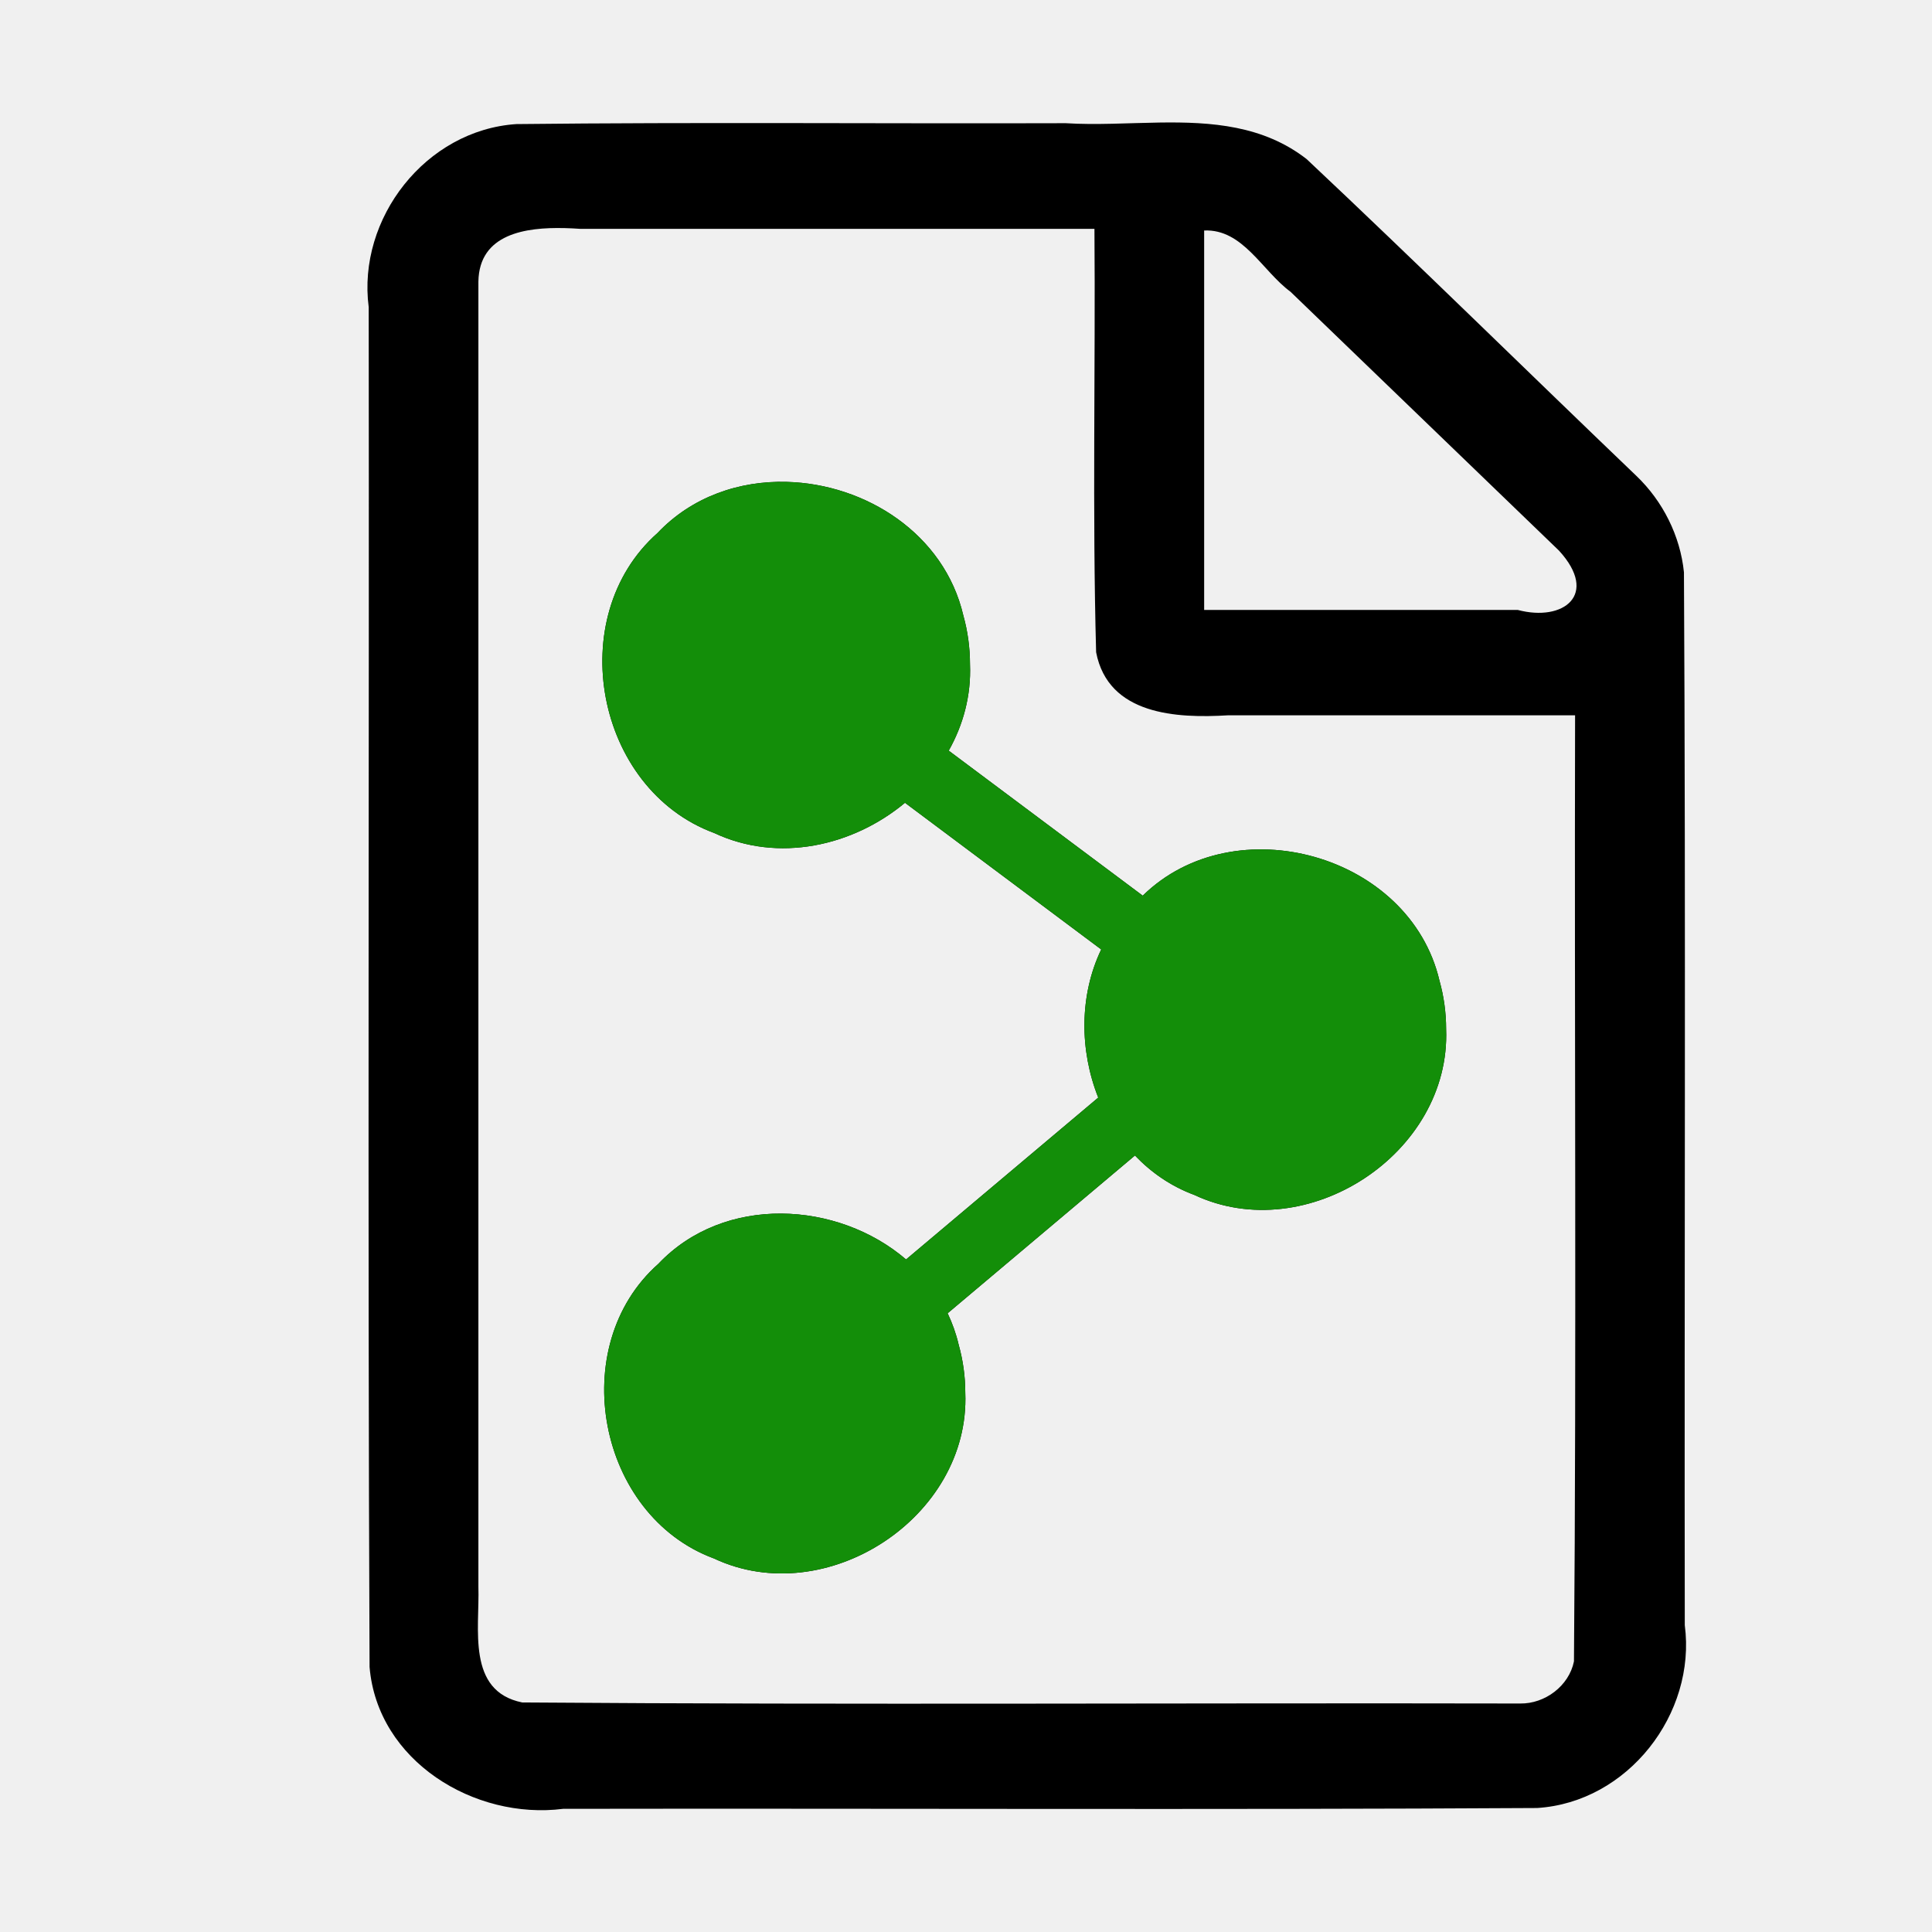
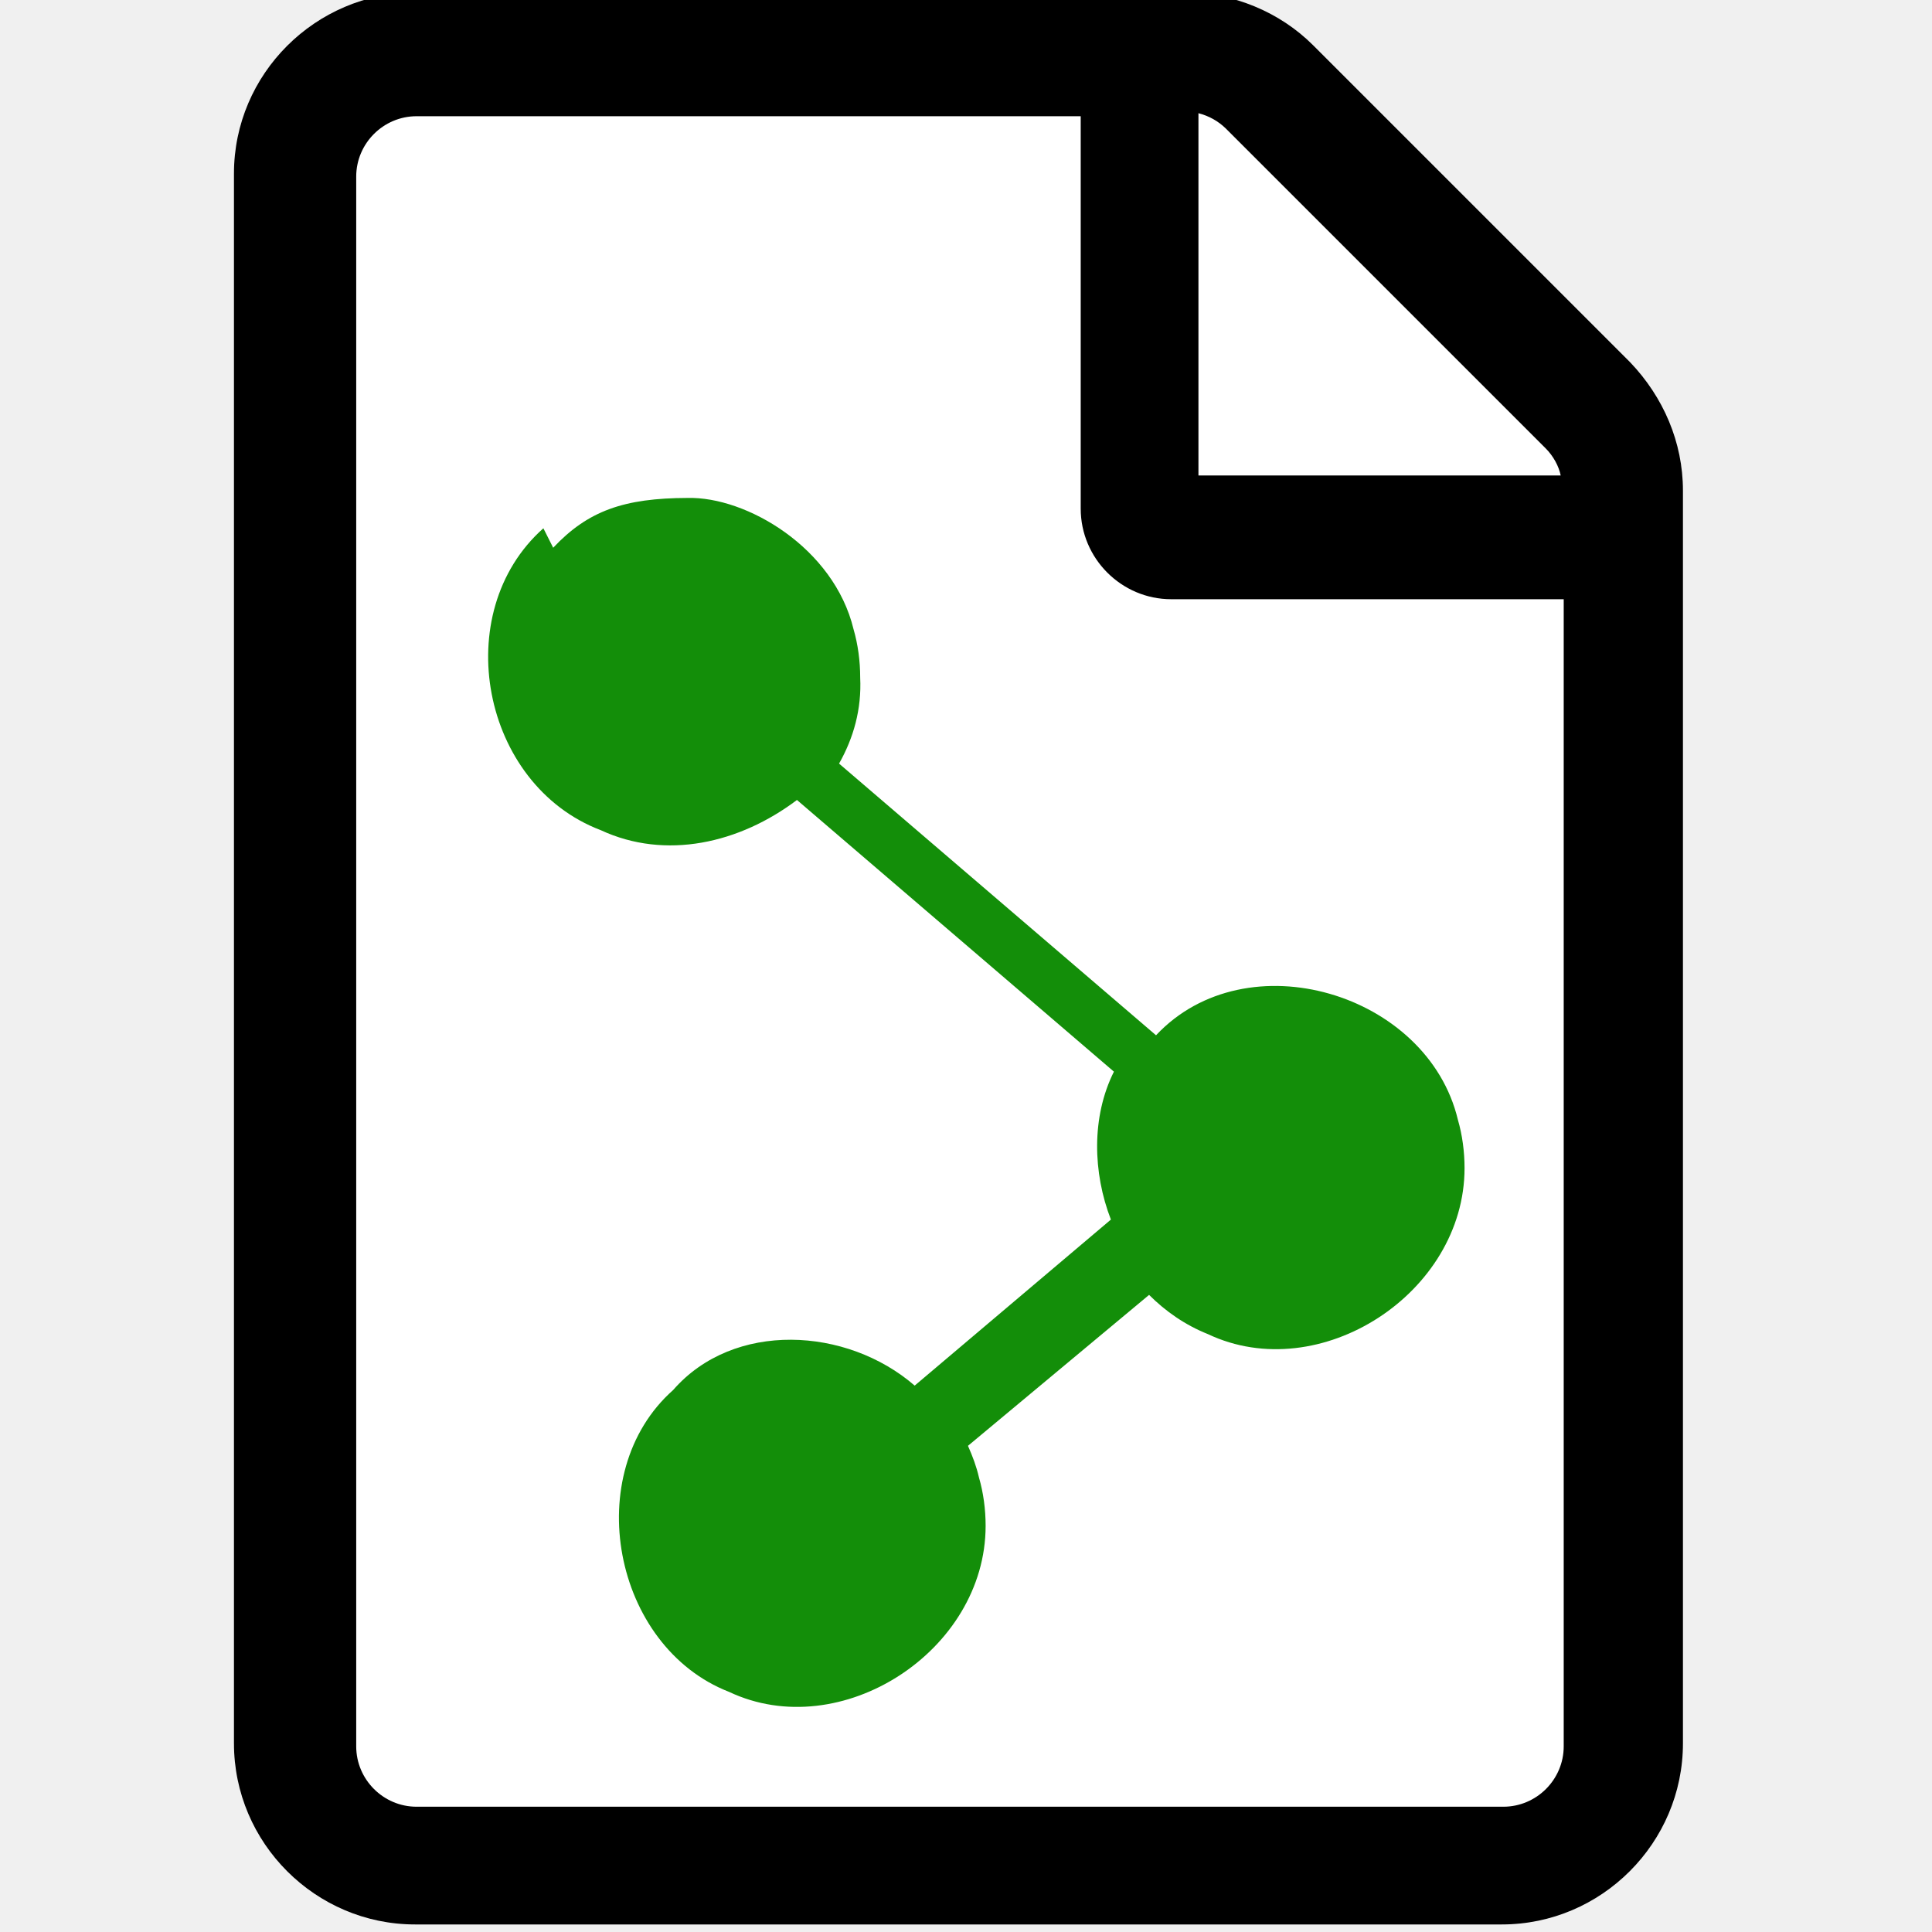
- <svg xmlns="http://www.w3.org/2000/svg" width="128" height="128" version="1.1" viewBox="0 0 128 128">
-   <style type="text/css">.Line{fill:#000000;}.BackG{fill:#138e09;}</style>
-   <path class="Line" d="m76.803 8.119c-2.084 0.031-4.186 0.169-6.199 0.043-12.13 0.038-24.264-0.076-36.391 0.059-5.999 0.393-10.557 6.245-9.785 12.131 0.037 30.03-0.075 60.063 0.057 90.09 0.521 6.235 6.949 10.144 12.826 9.398 21.508-0.036 43.02 0.071 64.525-0.055 6.002-0.373 10.557-6.232 9.785-12.113-0.036-23.252 0.071-46.507-0.055-69.756-0.245-2.414-1.399-4.71-3.147-6.383-7.295-6.985-14.494-14.074-21.85-20.992-2.873-2.234-6.295-2.474-9.768-2.422zm-39.414 6.992c0.366 0.009 0.722 0.028 1.057 0.051h34.064c0.072 9.349-0.144 18.712 0.111 28.051 0.801 4.164 5.344 4.384 8.74 4.178h22.992c-0.049 20.892 0.099 41.794-0.074 62.68-0.331 1.63-1.922 2.813-3.557 2.791-22.04-0.047-44.09 0.096-66.125-0.07-3.698-0.748-2.813-4.904-2.902-7.67v-86.471c0.054-3.166 3.133-3.6 5.693-3.539zm42.389 0.16c2.573-0.111 3.843 2.676 5.725 4.062l17.787 17.15c2.671 2.92 0.285 4.73-2.731 3.928h-20.781v-25.141zm-27.656 16.654c-3.133-0.082-6.271 0.972-8.56 3.389-6.28 5.561-4.103 16.968 3.75 19.873 4.258 2.001 9.199 0.869 12.646-2l13 9.717c-1.456 3.037-1.441 6.681-0.197 9.815l-12.732 10.723c-4.522-3.877-12.038-4.324-16.412 0.291-6.168 5.462-4.029 16.667 3.684 19.52 7.431 3.493 16.982-2.729 16.652-10.973 1.7e-4 -1.075-0.148-2.152-0.438-3.188-0.172-0.737-0.422-1.43-0.732-2.084l12.41-10.453c1.076 1.126 2.386 2.04 3.93 2.611 7.446 3.5 17.016-2.734 16.686-10.994 1.7e-4 -1.077-0.147-2.155-0.438-3.193-1.961-8.397-13.572-11.608-19.662-5.639l-12.854-9.607c0.958-1.702 1.493-3.646 1.41-5.717 1.73e-4 -1.095-0.149-2.19-0.443-3.244-1.264-5.413-6.477-8.709-11.699-8.846z" />
-   <path class="BackG" d="m52.122 31.925c-3.133-0.082-6.271 0.972-8.56 3.389-6.28 5.561-4.103 16.968 3.75 19.873 4.258 2.001 9.199 0.869 12.646-2l13 9.717c-1.456 3.037-1.441 6.681-0.197 9.815l-12.732 10.723c-4.522-3.877-12.038-4.324-16.412 0.291-6.168 5.462-4.029 16.667 3.684 19.52 7.431 3.493 16.982-2.729 16.652-10.973 1.7e-4 -1.075-0.148-2.152-0.438-3.188-0.172-0.737-0.422-1.43-0.732-2.084l12.41-10.453c1.076 1.126 2.386 2.04 3.93 2.611 7.446 3.5 17.016-2.734 16.686-10.994 1.7e-4 -1.077-0.147-2.155-0.438-3.193-1.961-8.397-13.572-11.608-19.662-5.639l-12.854-9.607c0.958-1.702 1.493-3.646 1.41-5.717 1.73e-4 -1.095-0.149-2.19-0.443-3.244-1.264-5.413-6.477-8.709-11.699-8.846z" />
+ <svg xmlns="http://www.w3.org/2000/svg" version="1.1" viewBox="0 0 128 128">
+   <style type="text/css">.Line{fill:#000000;}.BackG{fill:#138e09;}.Paper{fill:#FFFFFF;}</style>
+   <path class="Paper" d="m108 24-21-21c-2.2-2.2-5.3-3.5-8.5-3.5h-51c-6.6 0.025-12 5.4-12 12v104c0 6.6 5.4 12 12 12h72c6.6 0 12-5.4 12-12v-83c0-3.2-1.3-6.2-3.5-8.5z" />
+   <path class="Line" d="m108 24-21-21c-2.2-2.2-5.3-3.5-8.5-3.5h-51c-6.6 0.025-12 5.4-12 12v104c0 6.6 5.4 12 12 12h72c6.6 0 12-5.4 12-12v-83c0-3.2-1.3-6.2-3.5-8.5zm-5.6 5.7c0.52 0.52 0.88 1.2 1 1.8h-24v-24c0.7 0.18 1.3 0.52 1.8 1zm-2.8 90h-72c-2.2 0-4-1.8-4-4v-104c0-2.2 1.8-4 4-4h44v26c0 3.3 2.7 6 6 6h26v76c0 2.2-1.8 4-4 4z" />
+   <path class="BackG" d="m36 35c-6.3 5.6-4.1 17 3.8 20 4.3 2 9.2 0.87 13-2l21 18c-1.5 3-1.4 6.7-0.2 9.8l-13 11c-4.5-3.9-12-4.3-16 0.29-6.2 5.5-4 17 3.7 20 7.4 3.5 17-2.7 17-11 1.7e-4 -1.1-0.15-2.2-0.44-3.2-0.17-0.74-0.42-1.4-0.73-2.1l12-10c1.1 1.1 2.4 2 3.9 2.6 7.4 3.5 17-2.7 17-11 1.7e-4 -1.1-0.15-2.2-0.44-3.2-2-8.4-14-12-20-5.6l-21-18c0.96-1.7 1.5-3.6 1.4-5.7 1.7e-4 -1.1-0.15-2.2-0.44-3.2-1.3-5.4-7.1-8.8-11-8.7-4.2 0.01-6.6 0.85-8.9 3.3z" />
</svg>
